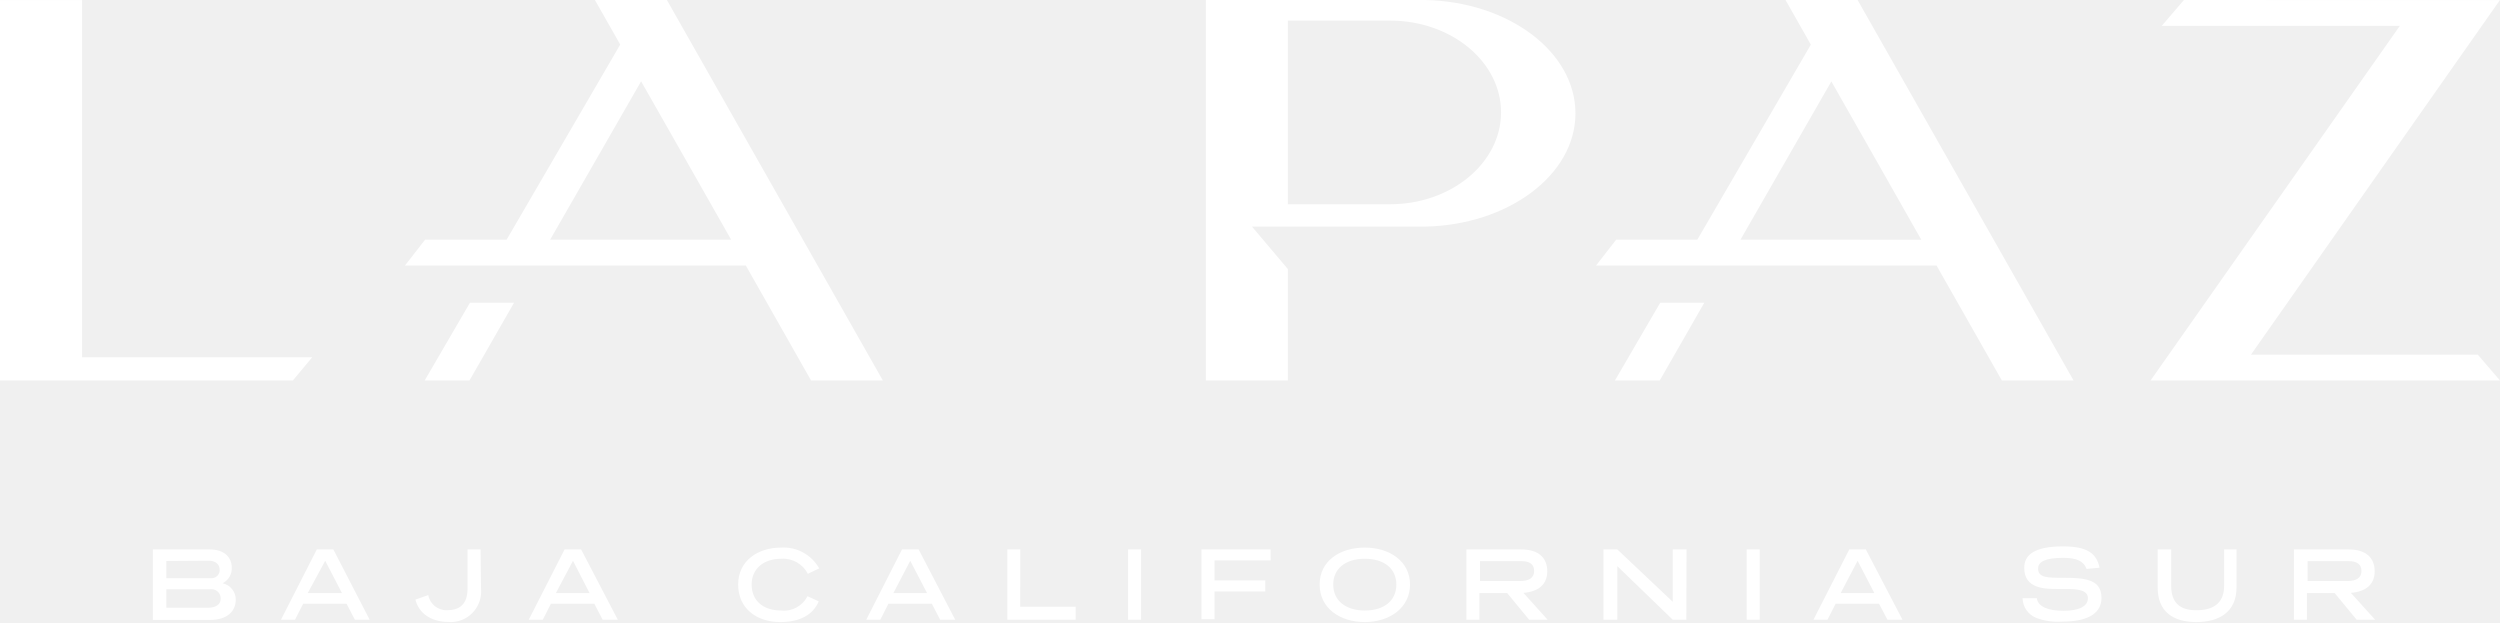
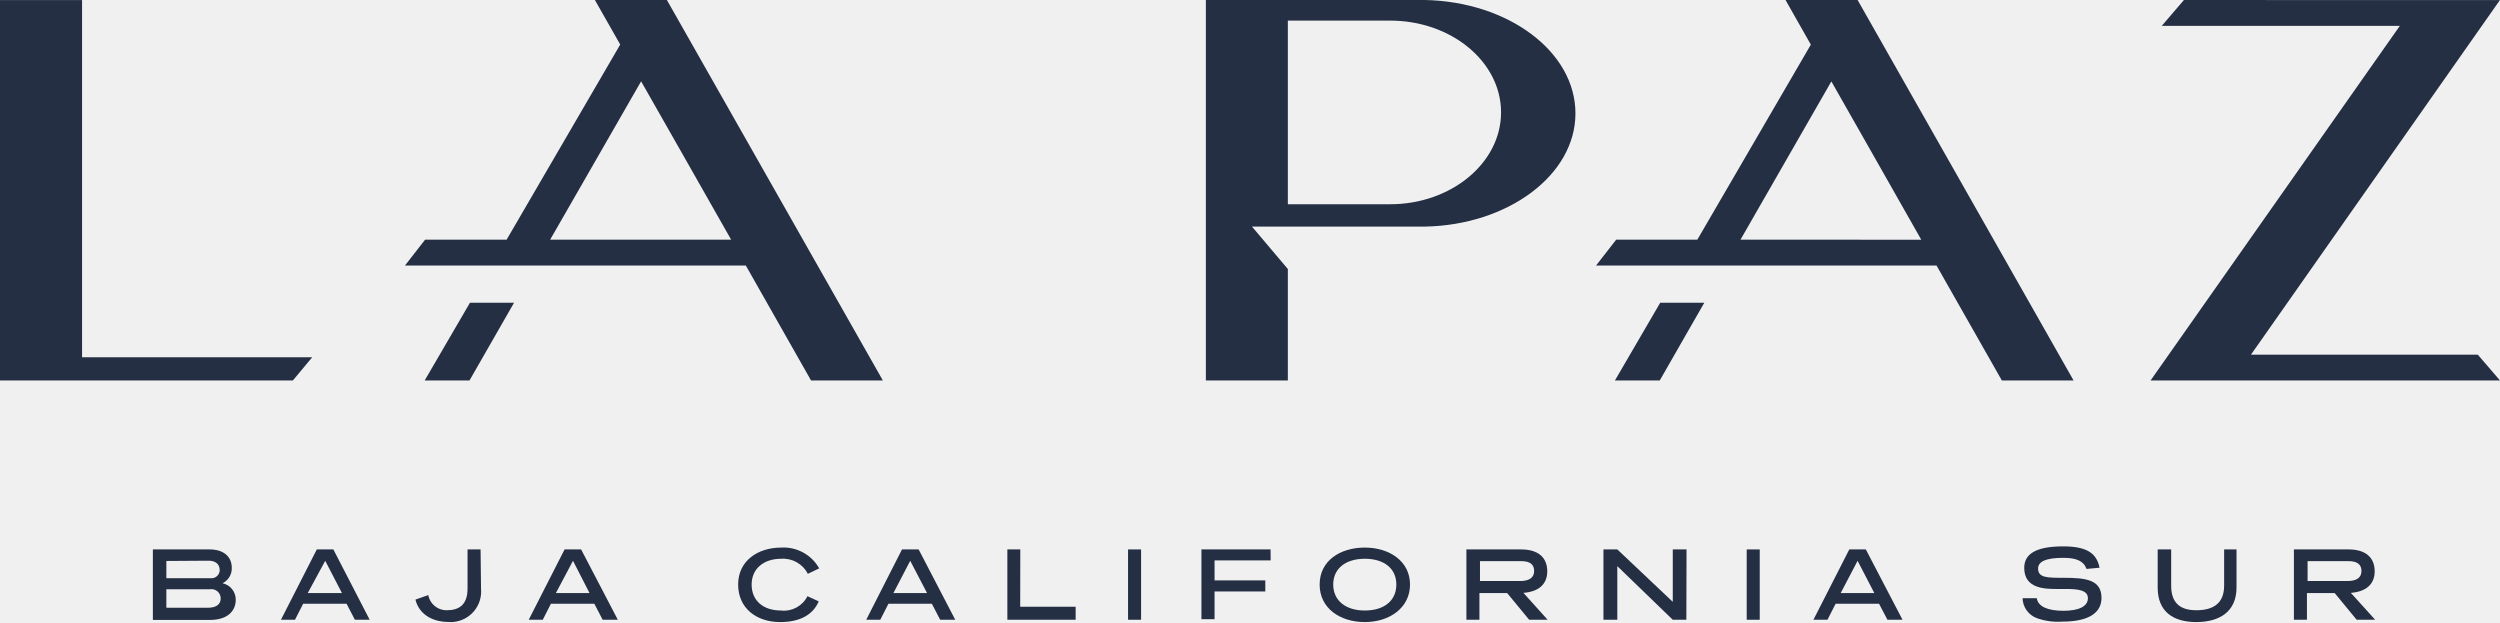
- <svg xmlns="http://www.w3.org/2000/svg" viewBox="0 0 270.51 67.31">
-   <defs>
-     <style>.cls-1{fill:#fff;}</style>
+ <svg xmlns="http://www.w3.org/2000/svg" viewBox="0 0 270.51 67.31" version="1.1" id="svg191">
+   <defs id="defs137">
+     <style id="style135">.cls-1{fill:#fff;}</style>
  </defs>
-   <g id="Layer_2" data-name="Layer 2">
-     <g id="Layer_1-2" data-name="Layer 1">
-       <g id="Layer_2-2" data-name="Layer 2">
-         <g id="Layer_1-2-2" data-name="Layer 1-2">
-           <path class="cls-1" d="M22.69,59.45c1.53,0,2.39.8,2.39,2a1.79,1.79,0,0,1-1,1.66,1.81,1.81,0,0,1,1.43,1.77c0,1.23-.88,2.2-2.8,2.2H16.54V59.45ZM18,60.7v1.86h4.77a.89.89,0,0,0,1-.79.38.38,0,0,0,0-.1c0-.65-.49-1-1.19-1Zm0,3.06v2h4.5c.84,0,1.38-.33,1.38-1a1,1,0,0,0-1.16-1Z" />
-           <path class="cls-1" d="M40,67.06H38.4l-.9-1.73H32.8l-.88,1.73H30.4l3.88-7.61h1.79Zm-6.7-2.89H37l-1.81-3.49Z" />
-           <path class="cls-1" d="M52.05,63.7a3.31,3.31,0,0,1-3,3.6,2.57,2.57,0,0,1-.48,0c-2,0-3.27-1-3.62-2.42l1.39-.49a2,2,0,0,0,2,1.64c1.26,0,2.25-.52,2.25-2.34V59.45H52Z" />
-           <path class="cls-1" d="M66.85,67.06H65.21l-.9-1.73h-4.7l-.88,1.73H57.21l3.88-7.61h1.79Zm-6.7-2.89h3.64L62,60.68Z" />
-           <path class="cls-1" d="M87.41,62.09a3,3,0,0,0-2.88-1.63c-1.88,0-3.2,1.06-3.2,2.79s1.23,2.81,3.19,2.81a2.84,2.84,0,0,0,2.85-1.55l1.22.56c-.61,1.43-2,2.24-4.17,2.24-2.55,0-4.55-1.48-4.55-4.06s2.14-4,4.66-4a4.42,4.42,0,0,1,4.11,2.25Z" />
-           <path class="cls-1" d="M103.36,67.06h-1.63l-.9-1.73h-4.7l-.88,1.73H93.73l3.87-7.61h1.8Zm-6.69-2.89h3.64l-1.82-3.49Z" />
-           <path class="cls-1" d="M110.39,65.65h6v1.41H109V59.45h1.4Z" />
-           <path class="cls-1" d="M123.47,67.06h-1.41V59.45h1.41Z" />
-           <path class="cls-1" d="M137.49,60.64h-6.07V62.8h5.49V64h-5.49v3H130V59.45h7.48Z" />
-           <path class="cls-1" d="M147.68,67.31c-2.67,0-4.89-1.48-4.89-4.06s2.22-4,4.89-4,4.89,1.48,4.89,4S150.35,67.31,147.68,67.31Zm0-6.85c-2.08,0-3.42,1.06-3.42,2.79s1.34,2.81,3.42,2.81,3.41-1.06,3.41-2.81S149.75,60.46,147.68,60.46Z" />
-           <path class="cls-1" d="M167.46,67.06h-2l-2.38-2.89h-3v2.89h-1.41V59.45h5.93c1.89,0,2.82.92,2.82,2.37s-1,2.21-2.58,2.33Zm-7.32-6.34v2.15h4.34c1,0,1.52-.37,1.52-1.09s-.48-1.06-1.35-1.06Z" />
-           <path class="cls-1" d="M182.47,67.06H181l-6-5.8v5.8h-1.5V59.45H175l6,5.67V59.45h1.49Z" />
-           <path class="cls-1" d="M190.41,67.06H189V59.45h1.41Z" />
-           <path class="cls-1" d="M205.86,67.06h-1.63l-.91-1.73h-4.7l-.88,1.73h-1.52l3.88-7.61h1.79Zm-6.69-2.89h3.64L201,60.68Z" />
-           <path class="cls-1" d="M225.77,61.56c-.31-.86-1.09-1.2-2.52-1.2-1.9,0-2.72.41-2.72,1.16,0,1,1,1,2.75,1,2.42,0,4.11.2,4.11,2.18,0,1.5-1.22,2.56-4.23,2.56a6.75,6.75,0,0,1-2.78-.38,2.36,2.36,0,0,1-1.53-2.15h1.54c.13.93,1.25,1.36,2.88,1.36s2.65-.46,2.65-1.36-1.12-1-2.41-1h-.85c-1.36,0-3.63,0-3.63-2.28,0-1.42,1.11-2.33,4.21-2.33,2.61,0,3.63.77,3.94,2.31Z" />
-           <path class="cls-1" d="M242,63.57c0,2.64-1.87,3.74-4.36,3.74s-4.17-1.13-4.17-3.72V59.45h1.46v3.92c0,2,1.1,2.66,2.73,2.66s3-.6,3-2.65V59.45H242Z" />
-           <path class="cls-1" d="M257,67.06h-2l-2.38-2.89h-3v2.89h-1.41V59.45h5.93c1.88,0,2.81.92,2.81,2.37s-1,2.21-2.58,2.33Zm-7.31-6.34v2.15H254c1,0,1.52-.37,1.52-1.09s-.49-1.06-1.36-1.06Z" />
-           <polygon class="cls-1" points="45.95 41.17 50.8 41.17 55.62 32.76 50.85 32.76 45.95 41.17" />
-           <polygon class="cls-1" points="8.88 38.66 8.88 0.01 0 0.01 0 41.17 0.19 41.17 8.88 41.17 31.69 41.17 33.78 38.66 8.88 38.66" />
-           <polygon class="cls-1" points="270.5 0.01 266.73 0.01 261.25 0.01 236.31 0 233.91 2.8 259.67 2.8 232.7 41.17 234.83 41.17 240.47 41.17 270.51 41.17 268.11 38.38 243.56 38.38 270.5 0.01" />
-           <polygon class="cls-1" points="174.74 41.17 179.59 41.17 184.41 32.76 179.64 32.76 174.74 41.17" />
-           <path class="cls-1" d="M154.16,0H130.48V41.17h8.87V29.11l-3.88-4.59h18.69c9-.16,16.31-5.57,16.31-12.25S163.2.17,154.16,0Zm-3.74,22.1H139.35V2.23h11.07c6.6,0,12,4.44,12,9.93S157,22.1,150.42,22.1Z" />
-           <path class="cls-1" d="M72.16,0H64.37l2.74,4.82L54.82,25.93H46l-2.18,2.8H80.7l7.06,12.44h7.77ZM59.53,25.93,69.37,8.8l4.28,7.52h0l5.46,9.61Z" />
-           <path class="cls-1" d="M201,0h-7.8l2.74,4.83-12.28,21.1h-8.78l-2.18,2.8h36.84l7.07,12.44h7.76ZM188.33,25.93l9.83-17.12,4.27,7.51h0l5.46,9.62Z" />
+   <g id="Layer_2" data-name="Layer 2" style="fill:#242f44;fill-opacity:1">
+     <g id="Layer_1-2" data-name="Layer 1" style="fill:#242f44;fill-opacity:1">
+       <g id="Layer_2-2" data-name="Layer 2" style="fill:#242f44;fill-opacity:1">
+         <g id="Layer_1-2-2" data-name="Layer 1-2" style="fill:#242f44;fill-opacity:1">
+           <path class="cls-1" d="M22.69,59.45c1.53,0,2.39.8,2.39,2a1.79,1.79,0,0,1-1,1.66,1.81,1.81,0,0,1,1.43,1.77c0,1.23-.88,2.2-2.8,2.2H16.54V59.45ZM18,60.7v1.86h4.77a.89.89,0,0,0,1-.79.38.38,0,0,0,0-.1c0-.65-.49-1-1.19-1Zm0,3.06v2h4.5c.84,0,1.38-.33,1.38-1a1,1,0,0,0-1.16-1Z" id="path139" style="fill:#242f44;fill-opacity:1" />
+           <path class="cls-1" d="M40,67.06H38.4l-.9-1.73H32.8l-.88,1.73H30.4l3.88-7.61h1.79Zm-6.7-2.89H37l-1.81-3.49Z" id="path141" style="fill:#242f44;fill-opacity:1" />
+           <path class="cls-1" d="M52.05,63.7a3.31,3.31,0,0,1-3,3.6,2.57,2.57,0,0,1-.48,0c-2,0-3.27-1-3.62-2.42l1.39-.49a2,2,0,0,0,2,1.64c1.26,0,2.25-.52,2.25-2.34V59.45H52Z" id="path143" style="fill:#242f44;fill-opacity:1" />
+           <path class="cls-1" d="M66.85,67.06H65.21l-.9-1.73h-4.7l-.88,1.73H57.21l3.88-7.61h1.79Zm-6.7-2.89h3.64L62,60.68Z" id="path145" style="fill:#242f44;fill-opacity:1" />
+           <path class="cls-1" d="M87.41,62.09a3,3,0,0,0-2.88-1.63c-1.88,0-3.2,1.06-3.2,2.79s1.23,2.81,3.19,2.81a2.84,2.84,0,0,0,2.85-1.55l1.22.56c-.61,1.43-2,2.24-4.17,2.24-2.55,0-4.55-1.48-4.55-4.06s2.14-4,4.66-4a4.42,4.42,0,0,1,4.11,2.25Z" id="path147" style="fill:#242f44;fill-opacity:1" />
+           <path class="cls-1" d="M103.36,67.06h-1.63l-.9-1.73h-4.7l-.88,1.73H93.73l3.87-7.61h1.8Zm-6.69-2.89h3.64l-1.82-3.49Z" id="path149" style="fill:#242f44;fill-opacity:1" />
+           <path class="cls-1" d="M110.39,65.65h6v1.41H109V59.45h1.4Z" id="path151" style="fill:#242f44;fill-opacity:1" />
+           <path class="cls-1" d="M123.47,67.06h-1.41V59.45h1.41Z" id="path153" style="fill:#242f44;fill-opacity:1" />
+           <path class="cls-1" d="M137.49,60.64h-6.07V62.8h5.49V64h-5.49v3H130V59.45h7.48Z" id="path155" style="fill:#242f44;fill-opacity:1" />
+           <path class="cls-1" d="M147.68,67.31c-2.67,0-4.89-1.48-4.89-4.06s2.22-4,4.89-4,4.89,1.48,4.89,4S150.35,67.31,147.68,67.31Zm0-6.85c-2.08,0-3.42,1.06-3.42,2.79s1.34,2.81,3.42,2.81,3.41-1.06,3.41-2.81S149.75,60.46,147.68,60.46Z" id="path157" style="fill:#242f44;fill-opacity:1" />
+           <path class="cls-1" d="M167.46,67.06h-2l-2.38-2.89h-3v2.89h-1.41V59.45h5.93c1.89,0,2.82.92,2.82,2.37s-1,2.21-2.58,2.33Zm-7.32-6.34v2.15h4.34c1,0,1.52-.37,1.52-1.09s-.48-1.06-1.35-1.06Z" id="path159" style="fill:#242f44;fill-opacity:1" />
+           <path class="cls-1" d="M182.47,67.06H181l-6-5.8v5.8h-1.5V59.45H175l6,5.67V59.45h1.49Z" id="path161" style="fill:#242f44;fill-opacity:1" />
+           <path class="cls-1" d="M190.41,67.06H189V59.45h1.41Z" id="path163" style="fill:#242f44;fill-opacity:1" />
+           <path class="cls-1" d="M205.86,67.06h-1.63l-.91-1.73h-4.7l-.88,1.73h-1.52l3.88-7.61h1.79Zm-6.69-2.89h3.64L201,60.68Z" id="path165" style="fill:#242f44;fill-opacity:1" />
+           <path class="cls-1" d="M225.77,61.56c-.31-.86-1.09-1.2-2.52-1.2-1.9,0-2.72.41-2.72,1.16,0,1,1,1,2.75,1,2.42,0,4.11.2,4.11,2.18,0,1.5-1.22,2.56-4.23,2.56a6.75,6.75,0,0,1-2.78-.38,2.36,2.36,0,0,1-1.53-2.15h1.54c.13.93,1.25,1.36,2.88,1.36s2.65-.46,2.65-1.36-1.12-1-2.41-1h-.85c-1.36,0-3.63,0-3.63-2.28,0-1.42,1.11-2.33,4.21-2.33,2.61,0,3.63.77,3.94,2.31Z" id="path167" style="fill:#242f44;fill-opacity:1" />
+           <path class="cls-1" d="M242,63.57c0,2.64-1.87,3.74-4.36,3.74s-4.17-1.13-4.17-3.72V59.45h1.46v3.92c0,2,1.1,2.66,2.73,2.66s3-.6,3-2.65V59.45H242Z" id="path169" style="fill:#242f44;fill-opacity:1" />
+           <path class="cls-1" d="M257,67.06h-2l-2.38-2.89h-3v2.89h-1.41V59.45h5.93c1.88,0,2.81.92,2.81,2.37s-1,2.21-2.58,2.33Zm-7.31-6.34v2.15H254c1,0,1.52-.37,1.52-1.09s-.49-1.06-1.36-1.06Z" id="path171" style="fill:#242f44;fill-opacity:1" />
+           <polygon class="cls-1" points="45.95 41.17 50.8 41.17 55.62 32.76 50.85 32.76 45.95 41.17" id="polygon173" style="fill:#242f44;fill-opacity:1" />
+           <polygon class="cls-1" points="8.88 38.66 8.88 0.01 0 0.01 0 41.17 0.19 41.17 8.88 41.17 31.69 41.17 33.78 38.66 8.88 38.66" id="polygon175" style="fill:#242f44;fill-opacity:1" />
+           <polygon class="cls-1" points="270.5 0.01 266.73 0.01 261.25 0.01 236.31 0 233.91 2.8 259.67 2.8 232.7 41.17 234.83 41.17 240.47 41.17 270.51 41.17 268.11 38.38 243.56 38.38 270.5 0.01" id="polygon177" style="fill:#242f44;fill-opacity:1" />
+           <polygon class="cls-1" points="174.74 41.17 179.59 41.17 184.41 32.76 179.64 32.76 174.74 41.17" id="polygon179" style="fill:#242f44;fill-opacity:1" />
+           <path class="cls-1" d="M154.16,0H130.48V41.17h8.87V29.11l-3.88-4.59h18.69c9-.16,16.31-5.57,16.31-12.25S163.2.17,154.16,0Zm-3.74,22.1H139.35V2.23h11.07c6.6,0,12,4.44,12,9.93S157,22.1,150.42,22.1Z" id="path181" style="fill:#242f44;fill-opacity:1" />
+           <path class="cls-1" d="M72.16,0H64.37l2.74,4.82L54.82,25.93H46l-2.18,2.8H80.7l7.06,12.44h7.77ZM59.53,25.93,69.37,8.8l4.28,7.52h0l5.46,9.61Z" id="path183" style="fill:#242f44;fill-opacity:1" />
+           <path class="cls-1" d="M201,0h-7.8l2.74,4.83-12.28,21.1h-8.78l-2.18,2.8h36.84l7.07,12.44h7.76ZM188.33,25.93l9.83-17.12,4.27,7.51h0l5.46,9.62Z" id="path185" style="fill:#242f44;fill-opacity:1" />
        </g>
      </g>
    </g>
  </g>
</svg>
